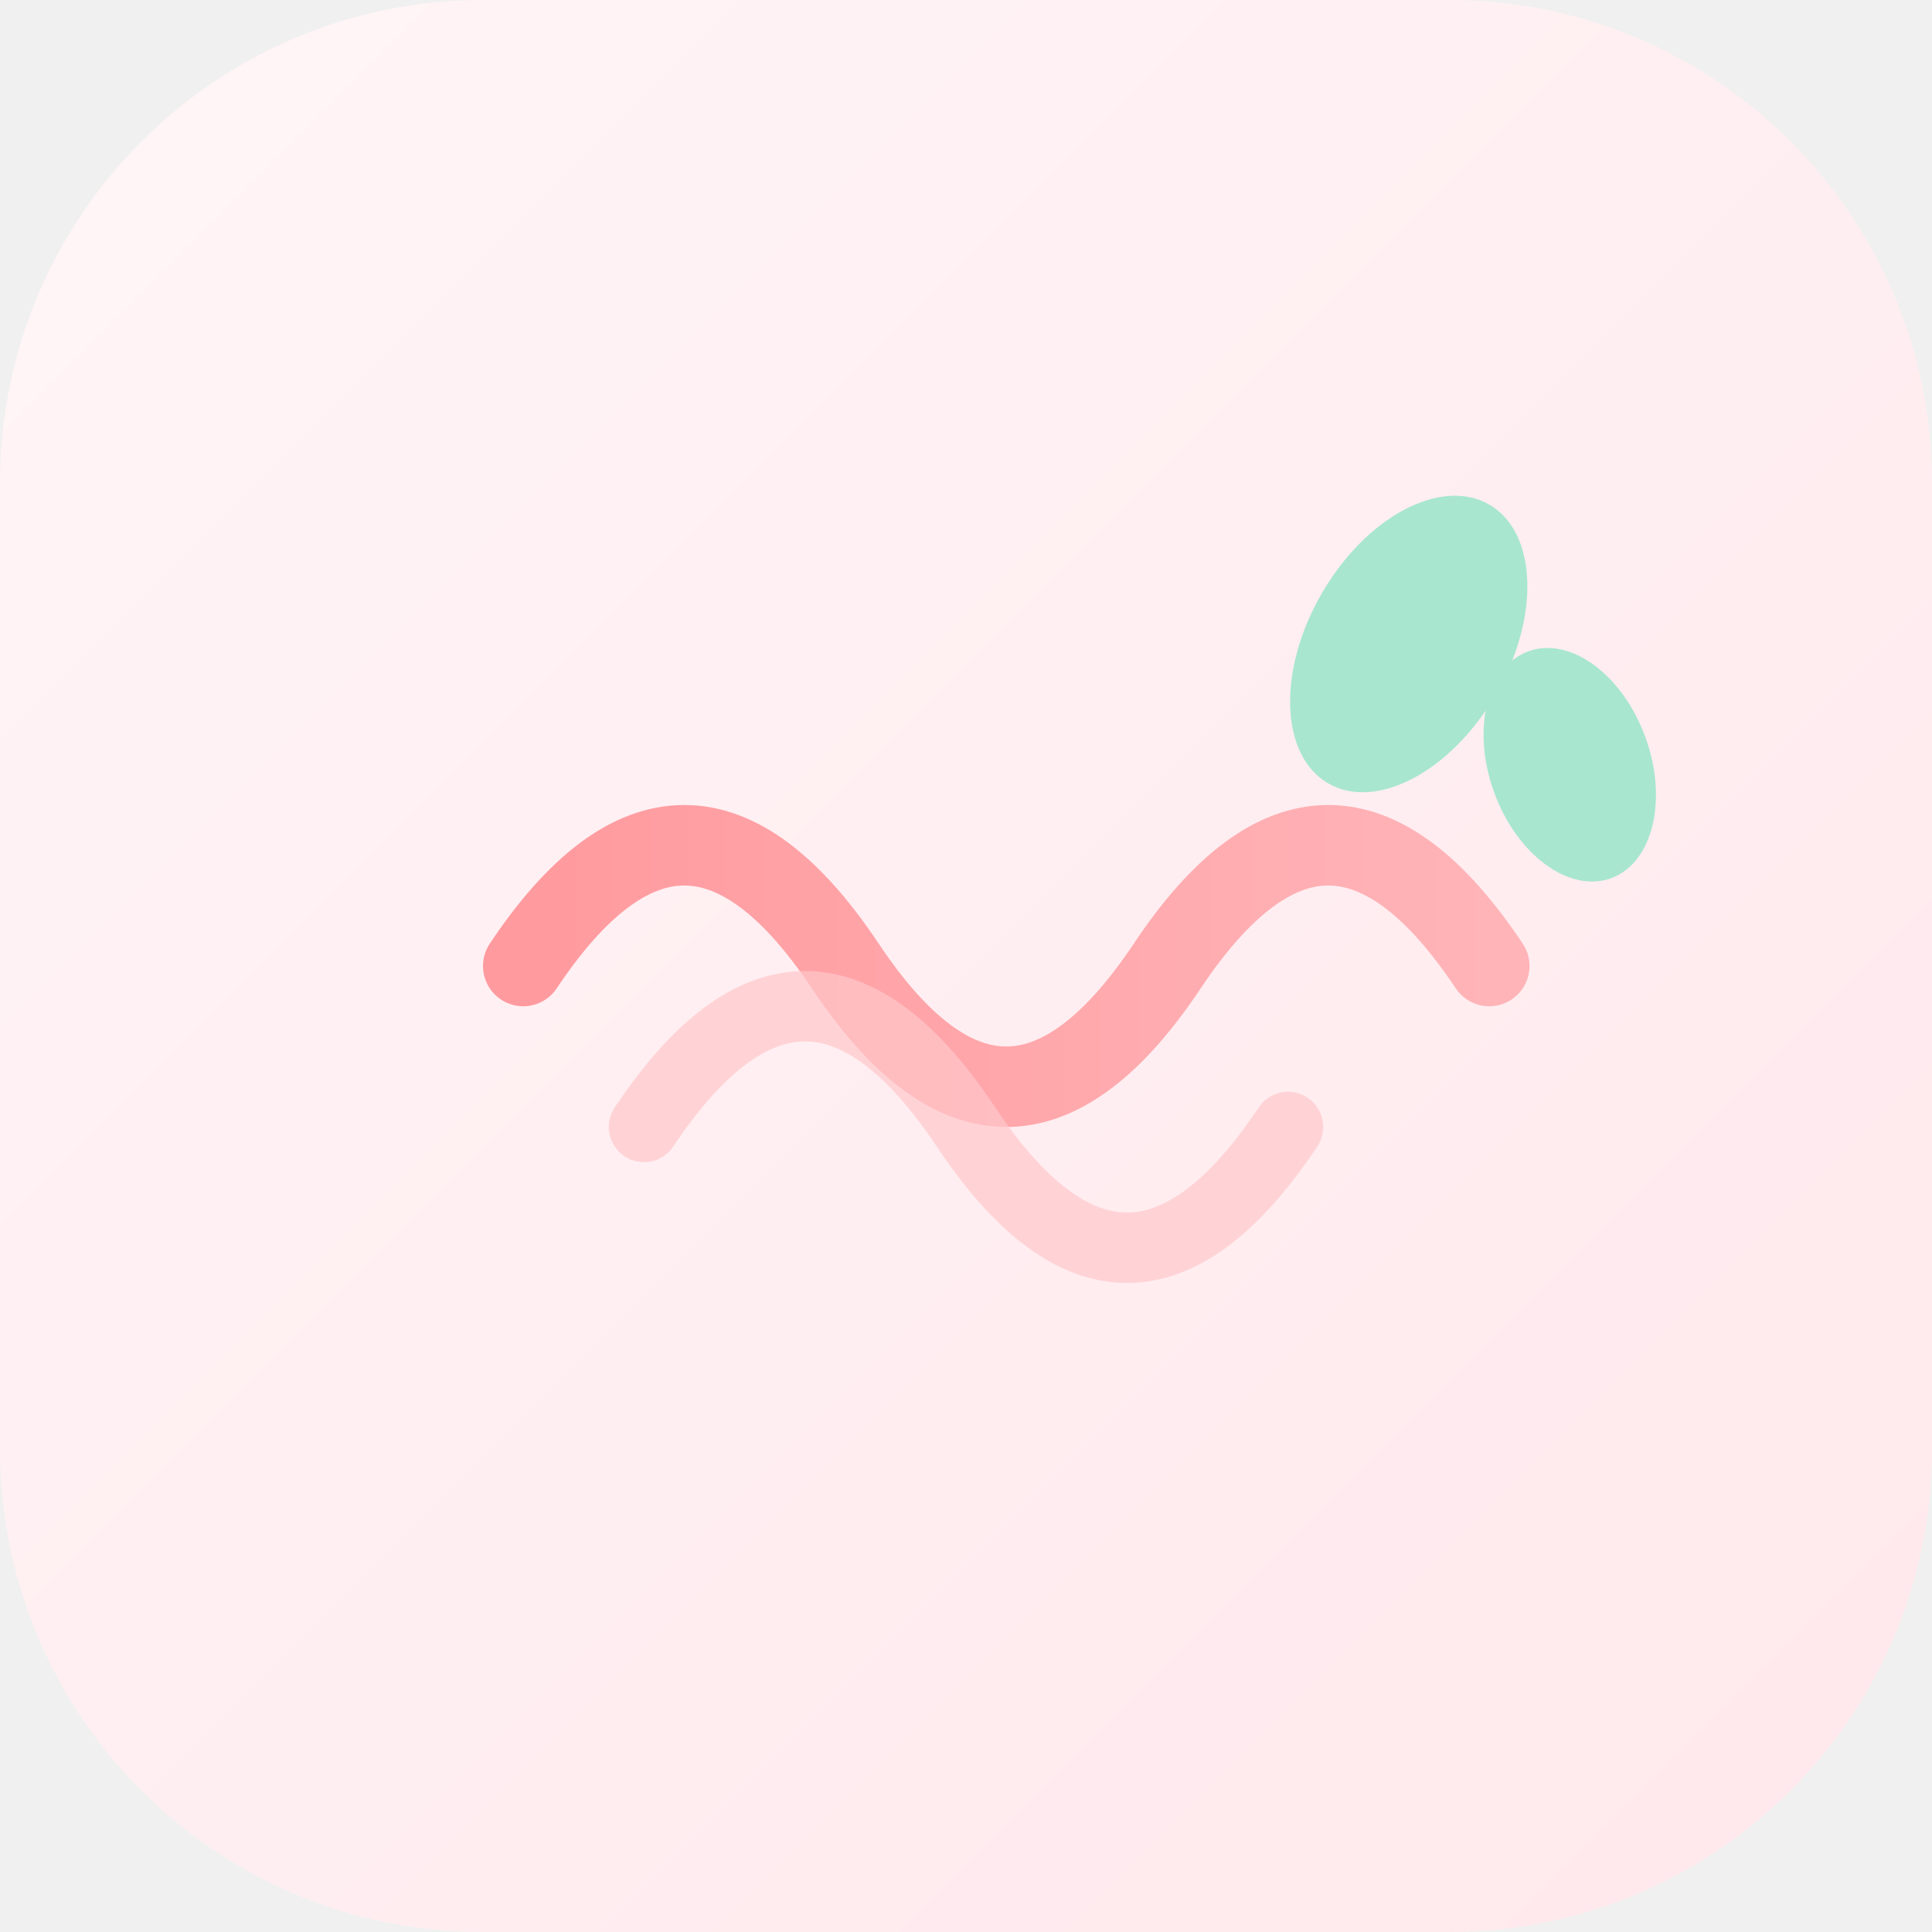
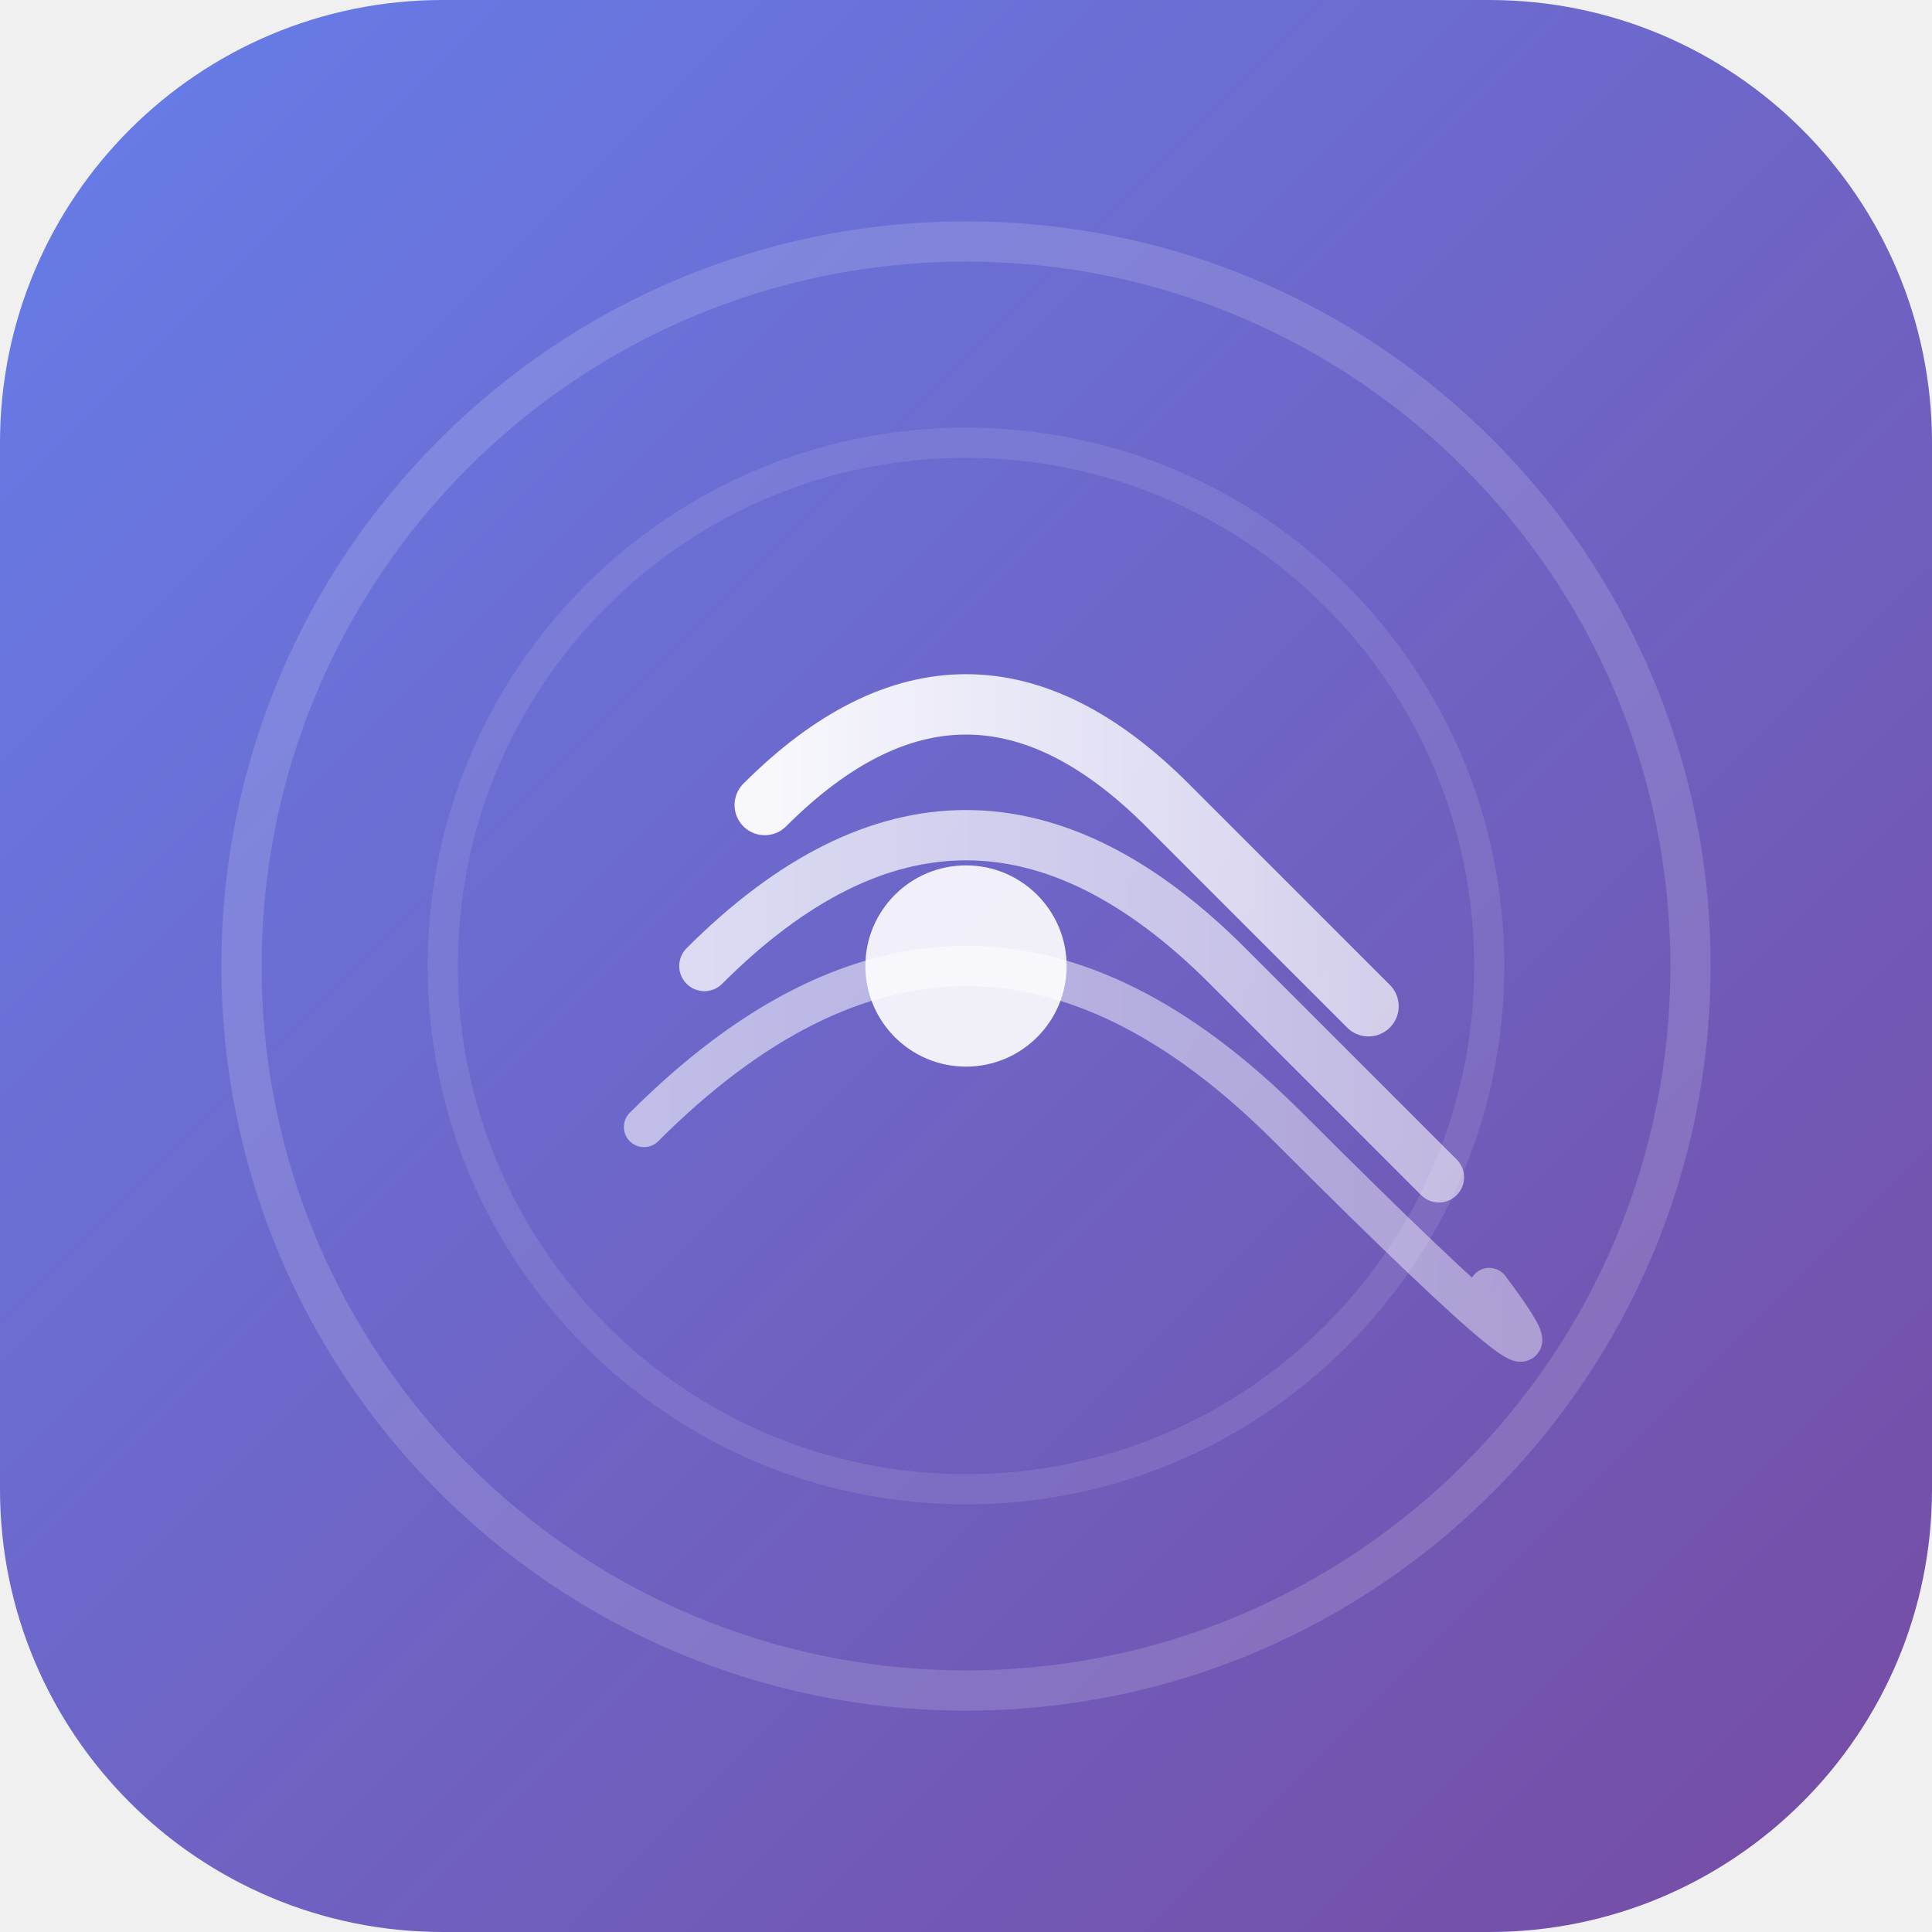
<svg xmlns="http://www.w3.org/2000/svg" width="96" height="96" viewBox="0 0 96 96">
  <defs>
    <linearGradient id="bg96" x1="0%" y1="0%" x2="100%" y2="100%">
-       <stop offset="0%" style="stop-color:#FFF5F7" />
-       <stop offset="100%" style="stop-color:#FFE8EC" />
+       <stop offset="0%" style="stop-color:#667eea" />
+       <stop offset="100%" style="stop-color:#764ba2" />
    </linearGradient>
-     <linearGradient id="wave96" x1="0%" y1="0%" x2="100%" y2="0%">
-       <stop offset="0%" style="stop-color:#FF9A9E" />
-       <stop offset="100%" style="stop-color:#FFB4B8" />
+     <linearGradient id="sound96" x1="0%" y1="0%" x2="100%" y2="0%">
+       <stop offset="0%" style="stop-color:#ffffff;stop-opacity:0.95" />
+       <stop offset="100%" style="stop-color:#ffffff;stop-opacity:0.7" />
    </linearGradient>
  </defs>
-   <rect width="96" height="96" rx="24" fill="url(#bg96)" />
-   <path d="M26 48 Q34 36, 42 48 T58 48 T74 48" stroke="url(#wave96)" stroke-width="4" fill="none" stroke-linecap="round" />
-   <path d="M32 56 Q40 44, 48 56 T64 56" stroke="#FFC8CB" stroke-width="3.5" fill="none" stroke-linecap="round" opacity="0.7" />
-   <ellipse cx="70" cy="32" rx="5" ry="8" fill="#A8E6CF" transform="rotate(30 70 32)" />
-   <ellipse cx="78" cy="38" rx="4" ry="6" fill="#A8E6CF" transform="rotate(-20 78 38)" />
+   <rect width="96" height="96" rx="22" fill="url(#bg96)" />
+   <circle cx="48" cy="48" r="36" fill="none" stroke="rgba(255,255,255,0.15)" stroke-width="2" />
+   <circle cx="48" cy="48" r="26" fill="none" stroke="rgba(255,255,255,0.1)" stroke-width="1.5" />
+   <path d="M38 40 Q48 30, 58 40 T68 50" stroke="url(#sound96)" stroke-width="3" fill="none" stroke-linecap="round" />
+   <path d="M35 48 Q48 35, 61 48 T71 58" stroke="url(#sound96)" stroke-width="2.5" fill="none" stroke-linecap="round" opacity="0.8" />
+   <path d="M32 56 Q48 40, 64 56 T74 64" stroke="url(#sound96)" stroke-width="2" fill="none" stroke-linecap="round" opacity="0.6" />
+   <circle cx="48" cy="48" r="5" fill="white" opacity="0.9" />
</svg>
